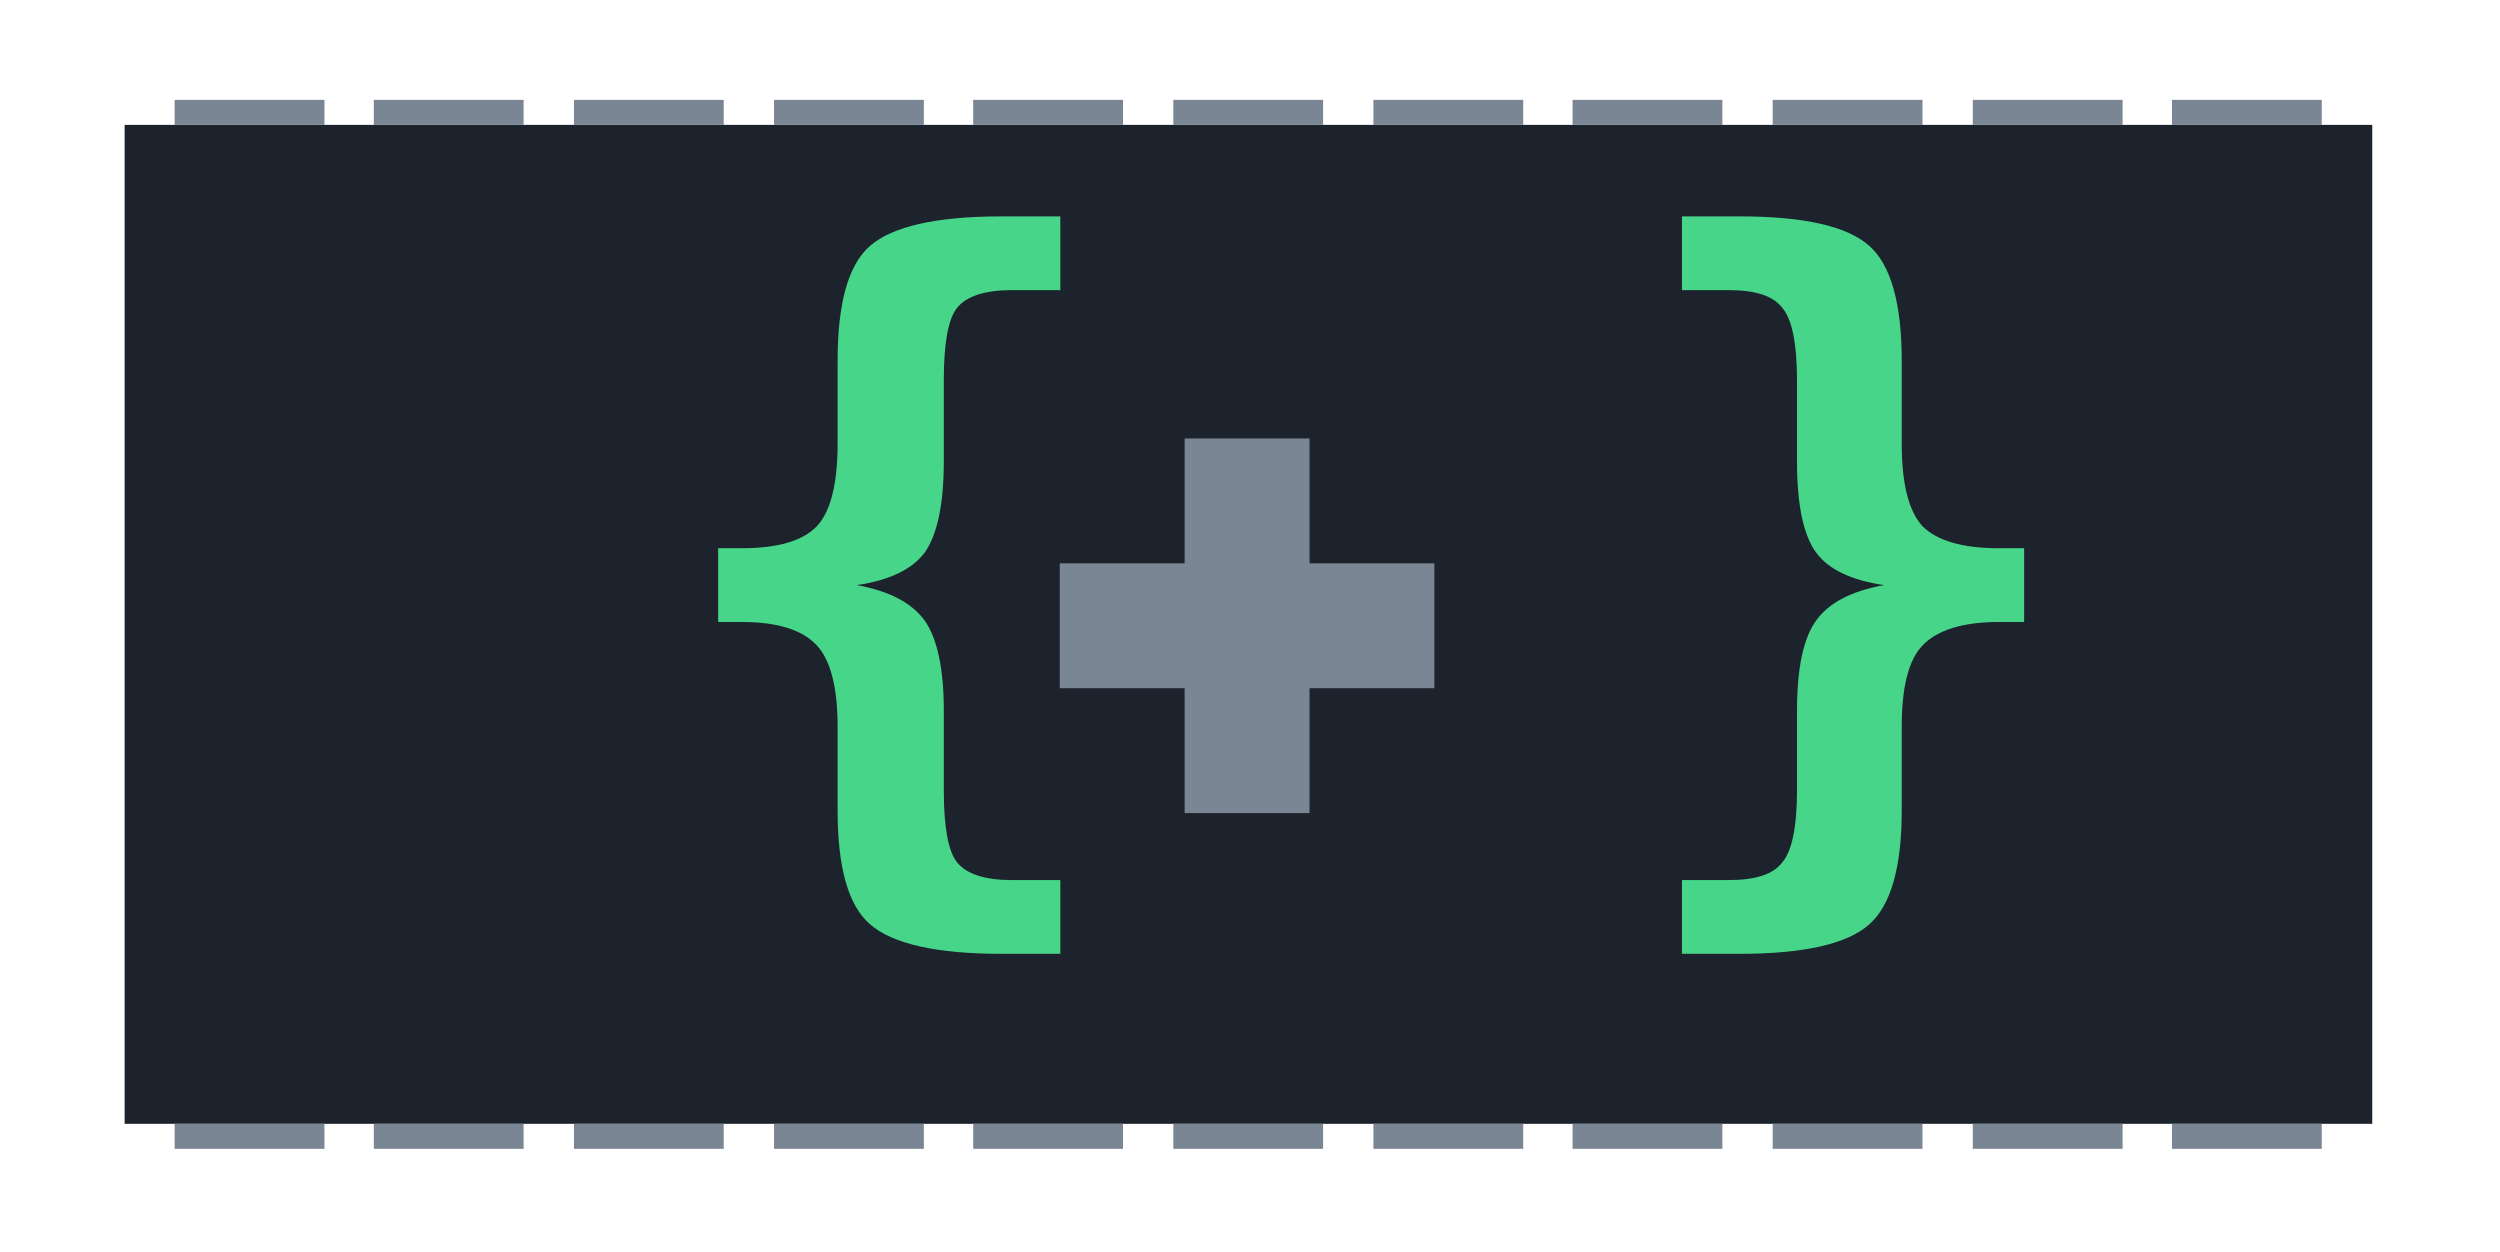
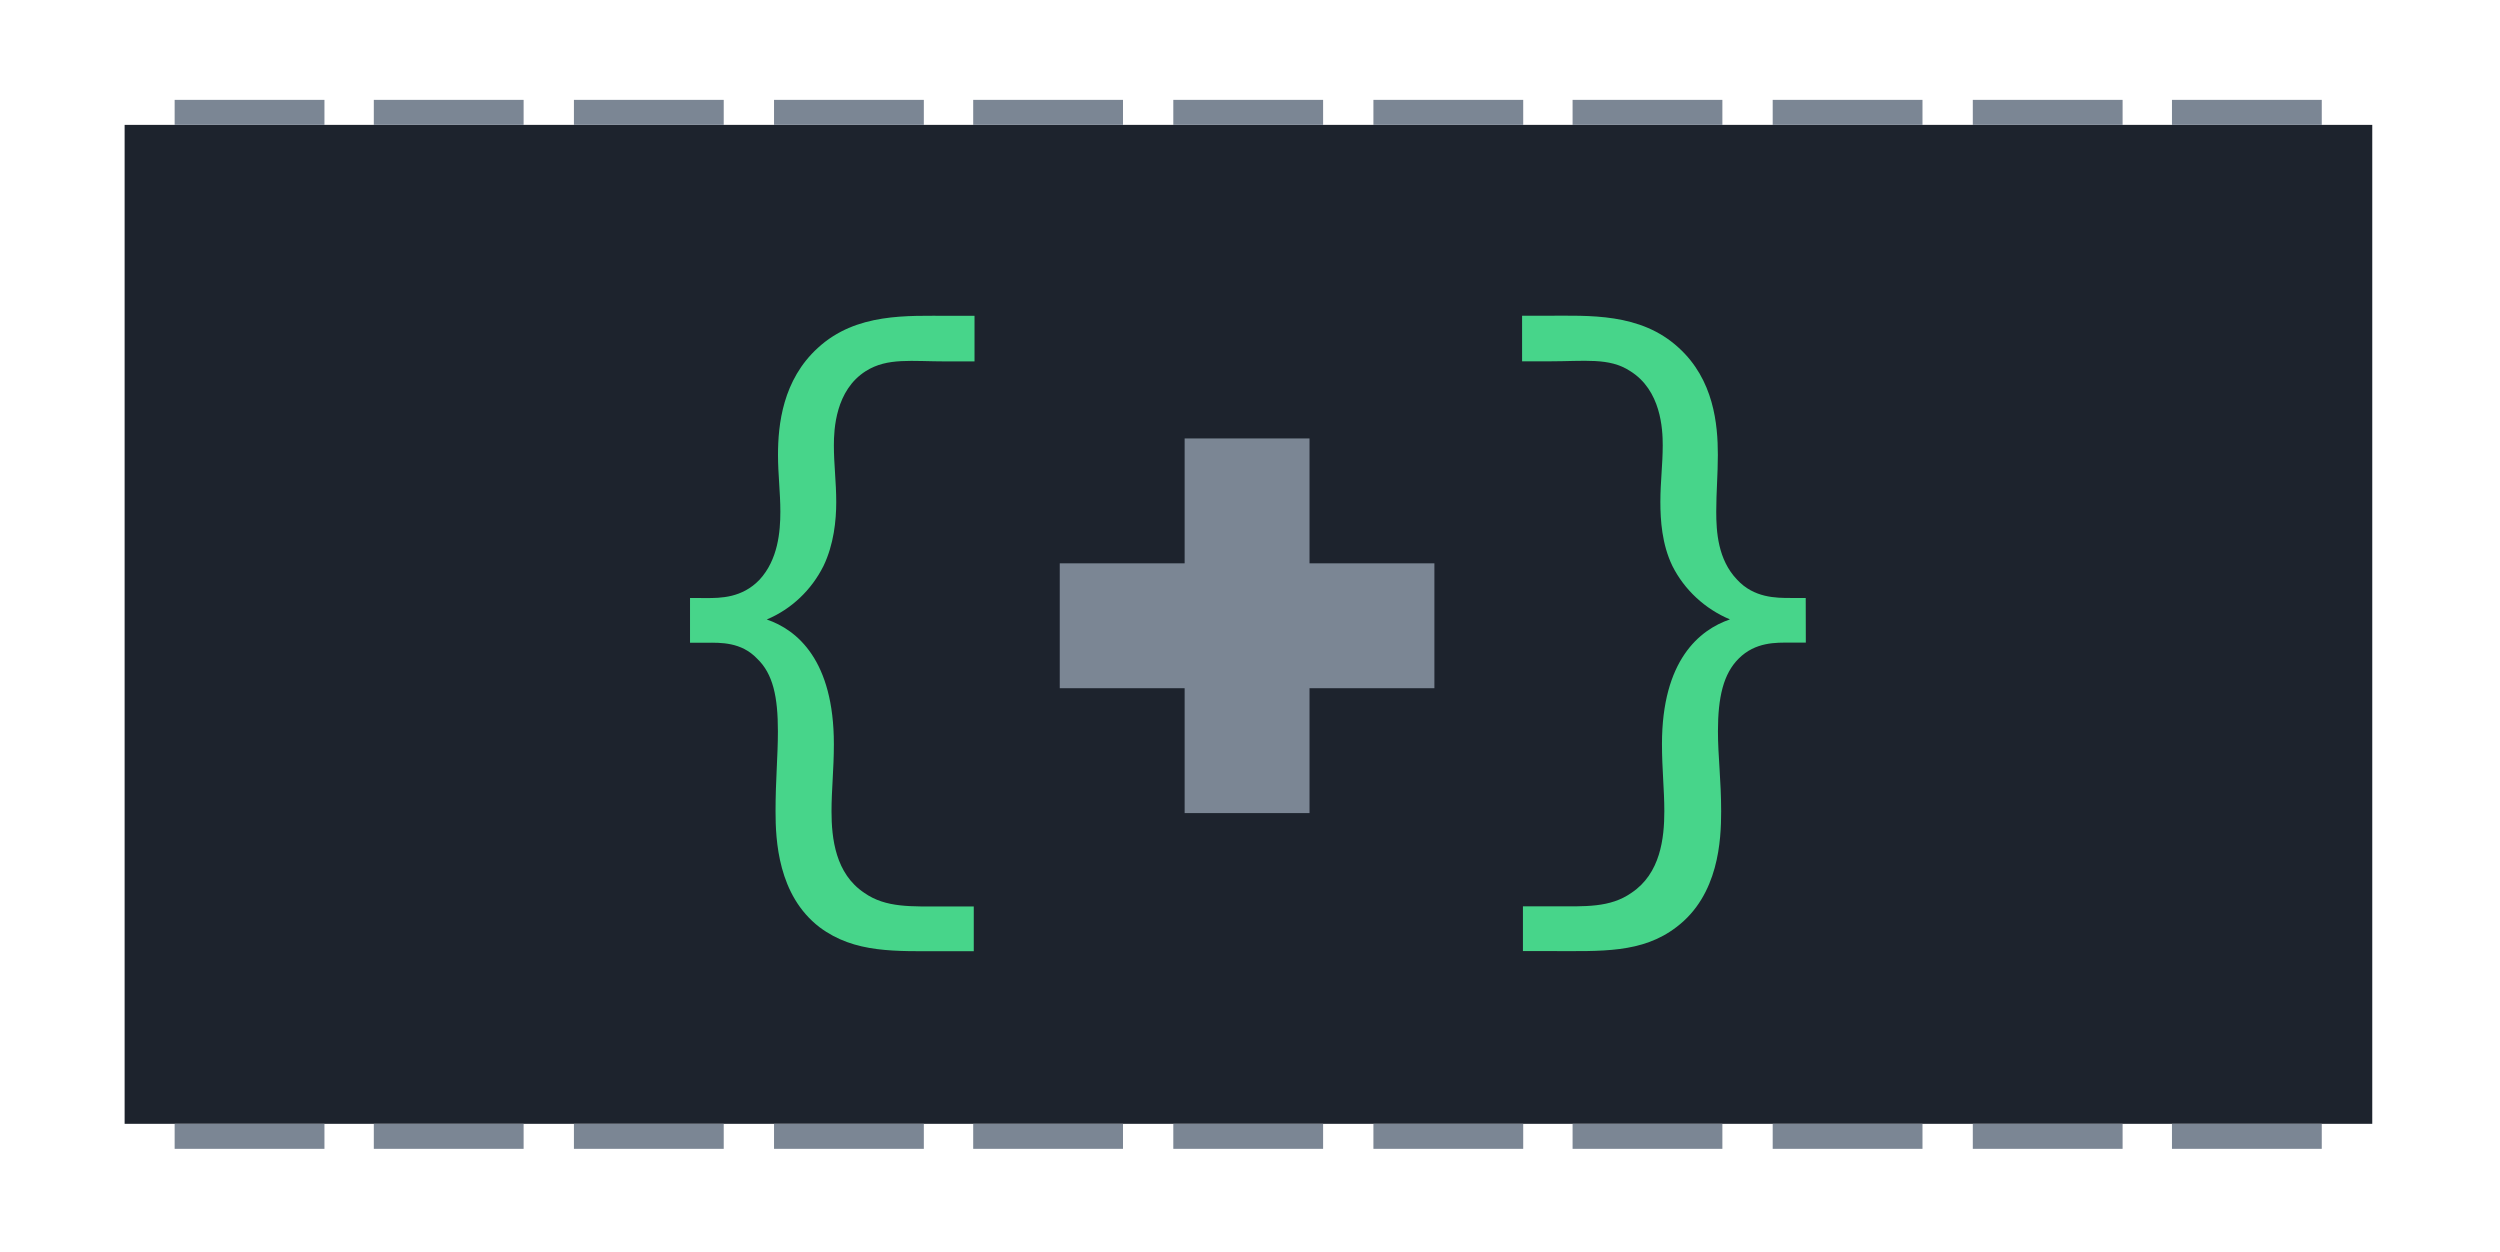
<svg xmlns="http://www.w3.org/2000/svg" width="100.1" height="50.1" version="1.1" viewBox="0 0 26.485 13.256">
  <g transform="translate(-119.81 -81.063)">
    <rect x="121.13" y="82.386" width="23.812" height="10.583" fill="#1d232d" style="paint-order:normal" />
    <g fill="#7b8694">
      <rect x="121.66" y="82.121" width="1.587" height=".265" />
      <rect x="123.77" y="82.121" width="1.587" height=".265" />
      <rect x="125.89" y="82.121" width="1.587" height=".265" />
      <rect x="128.01" y="82.121" width="1.587" height=".265" />
      <rect x="130.12" y="82.121" width="1.587" height=".265" />
      <rect x="132.24" y="82.121" width="1.587" height=".265" />
      <rect x="134.36" y="82.121" width="1.587" height=".265" />
      <rect x="136.47" y="82.121" width="1.587" height=".265" />
      <rect x="138.59" y="82.121" width="1.587" height=".265" />
      <rect x="140.71" y="82.121" width="1.587" height=".265" />
      <rect x="142.82" y="82.121" width="1.587" height=".265" />
      <rect x="121.66" y="92.969" width="1.587" height=".265" />
      <rect x="123.77" y="92.969" width="1.587" height=".265" />
      <rect x="125.89" y="92.969" width="1.587" height=".265" />
      <rect x="128.01" y="92.969" width="1.587" height=".265" />
      <rect x="130.12" y="92.969" width="1.587" height=".265" />
      <rect x="132.24" y="92.969" width="1.587" height=".265" />
      <rect x="134.36" y="92.969" width="1.587" height=".265" />
      <rect x="136.47" y="92.969" width="1.587" height=".265" />
      <rect x="138.59" y="92.969" width="1.587" height=".265" />
      <rect x="140.71" y="92.969" width="1.587" height=".265" />
      <rect x="142.82" y="92.969" width="1.587" height=".265" />
    </g>
-     <text x="126.684" y="89.794" fill="#47d58a" font-family="'PxPlus IBM VGA8'" font-size="8.467px" font-weight="bold" stroke-dashoffset="1.2" stroke-linecap="square" stroke-miterlimit="40" stroke-width="2" style="line-height:1.25" xml:space="preserve">
-       <tspan x="126.684" y="89.794" font-family="Inconsolata" font-weight="bold" stroke-width="2">{ }</tspan>
-     </text>
+     <g fill="#47d58a" stroke-dashoffset="1.2" stroke-linecap="square" stroke-miterlimit="40" stroke-width="2" aria-label="{ }">
+       <path d="m127.12 87.398v0.474h0.178c0.144 0 0.364-0.009 0.533 0.169 0.169 0.161 0.22 0.406 0.22 0.77 0 0.262-0.025 0.516-0.025 0.847 0 0.305 0.025 0.889 0.466 1.228 0.373 0.279 0.804 0.254 1.329 0.254h0.305v-0.474h-0.313c-0.347 0-0.618 0.017-0.847-0.144-0.305-0.203-0.347-0.576-0.347-0.864 0-0.229 0.025-0.449 0.025-0.711 0-0.889-0.389-1.211-0.711-1.321 0.262-0.11 0.474-0.313 0.601-0.567 0.11-0.229 0.135-0.483 0.135-0.677 0-0.212-0.025-0.398-0.025-0.601 0-0.169 0.017-0.584 0.339-0.787 0.229-0.144 0.483-0.102 0.855-0.102h0.296v-0.483h-0.262c-0.449 0-0.991-0.034-1.397 0.339-0.373 0.339-0.423 0.813-0.423 1.135 0 0.203 0.025 0.398 0.025 0.601 0 0.212-0.025 0.508-0.22 0.72-0.186 0.195-0.415 0.195-0.567 0.195z" />
+       <path d="m138.94 87.398h-0.161c-0.152 0-0.389 0-0.567-0.195-0.203-0.212-0.22-0.508-0.22-0.72 0-0.203 0.017-0.398 0.017-0.601 0-0.322-0.042-0.796-0.415-1.135-0.406-0.373-0.948-0.339-1.405-0.339h-0.254v0.483h0.288c0.373 0 0.635-0.042 0.855 0.102 0.33 0.203 0.347 0.618 0.347 0.787 0 0.203-0.025 0.389-0.025 0.601 0 0.195 0.017 0.449 0.127 0.677 0.127 0.254 0.347 0.457 0.61 0.567-0.322 0.11-0.72 0.432-0.72 1.321 0 0.262 0.025 0.483 0.025 0.711 0 0.288-0.042 0.66-0.347 0.864-0.229 0.161-0.491 0.144-0.838 0.144h-0.313v0.474h0.305c0.525 0 0.957 0.025 1.321-0.254 0.449-0.339 0.474-0.923 0.474-1.228 0-0.33-0.034-0.584-0.034-0.847 0-0.364 0.059-0.61 0.22-0.77 0.178-0.178 0.398-0.169 0.542-0.169h0.169z" />
+     </g>
    <path d="m132.36 87.031v-1.323h1.323v1.323h1.323v1.323h-1.323v1.323h-1.323v-1.323h-1.323v-1.323z" fill="#7b8694" stroke-dashoffset="1.2" stroke-linecap="square" stroke-miterlimit="40" stroke-width="2" />
  </g>
</svg>
